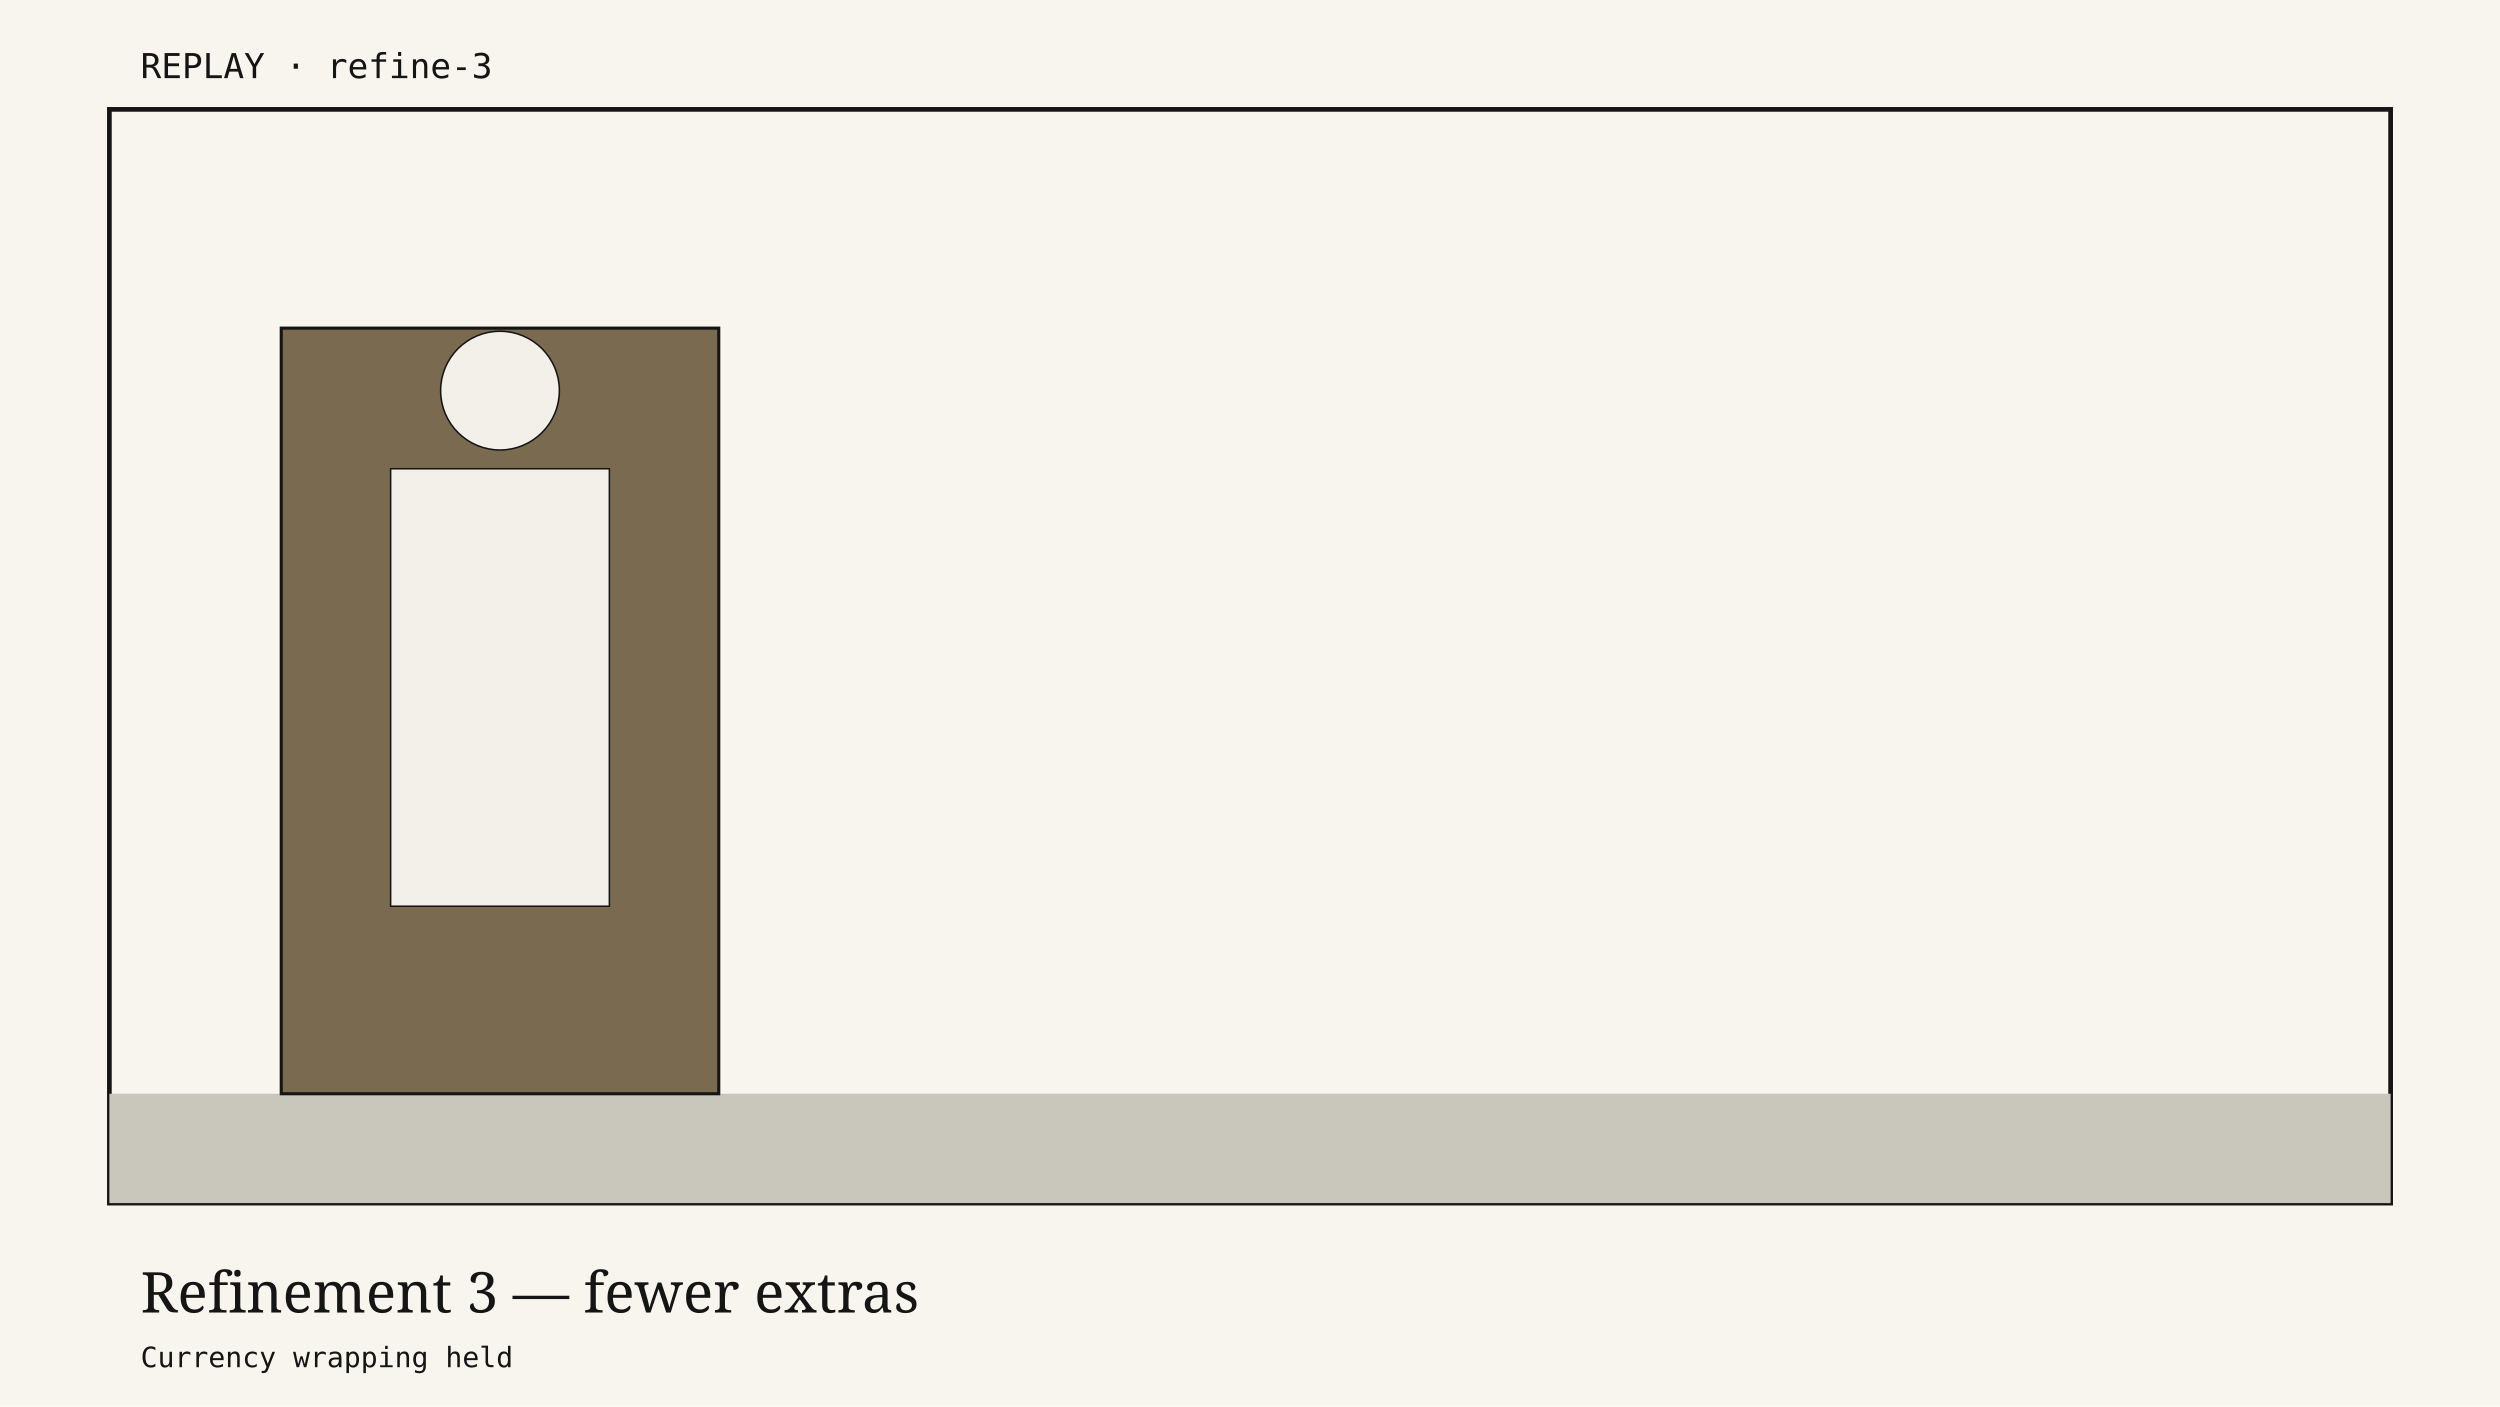
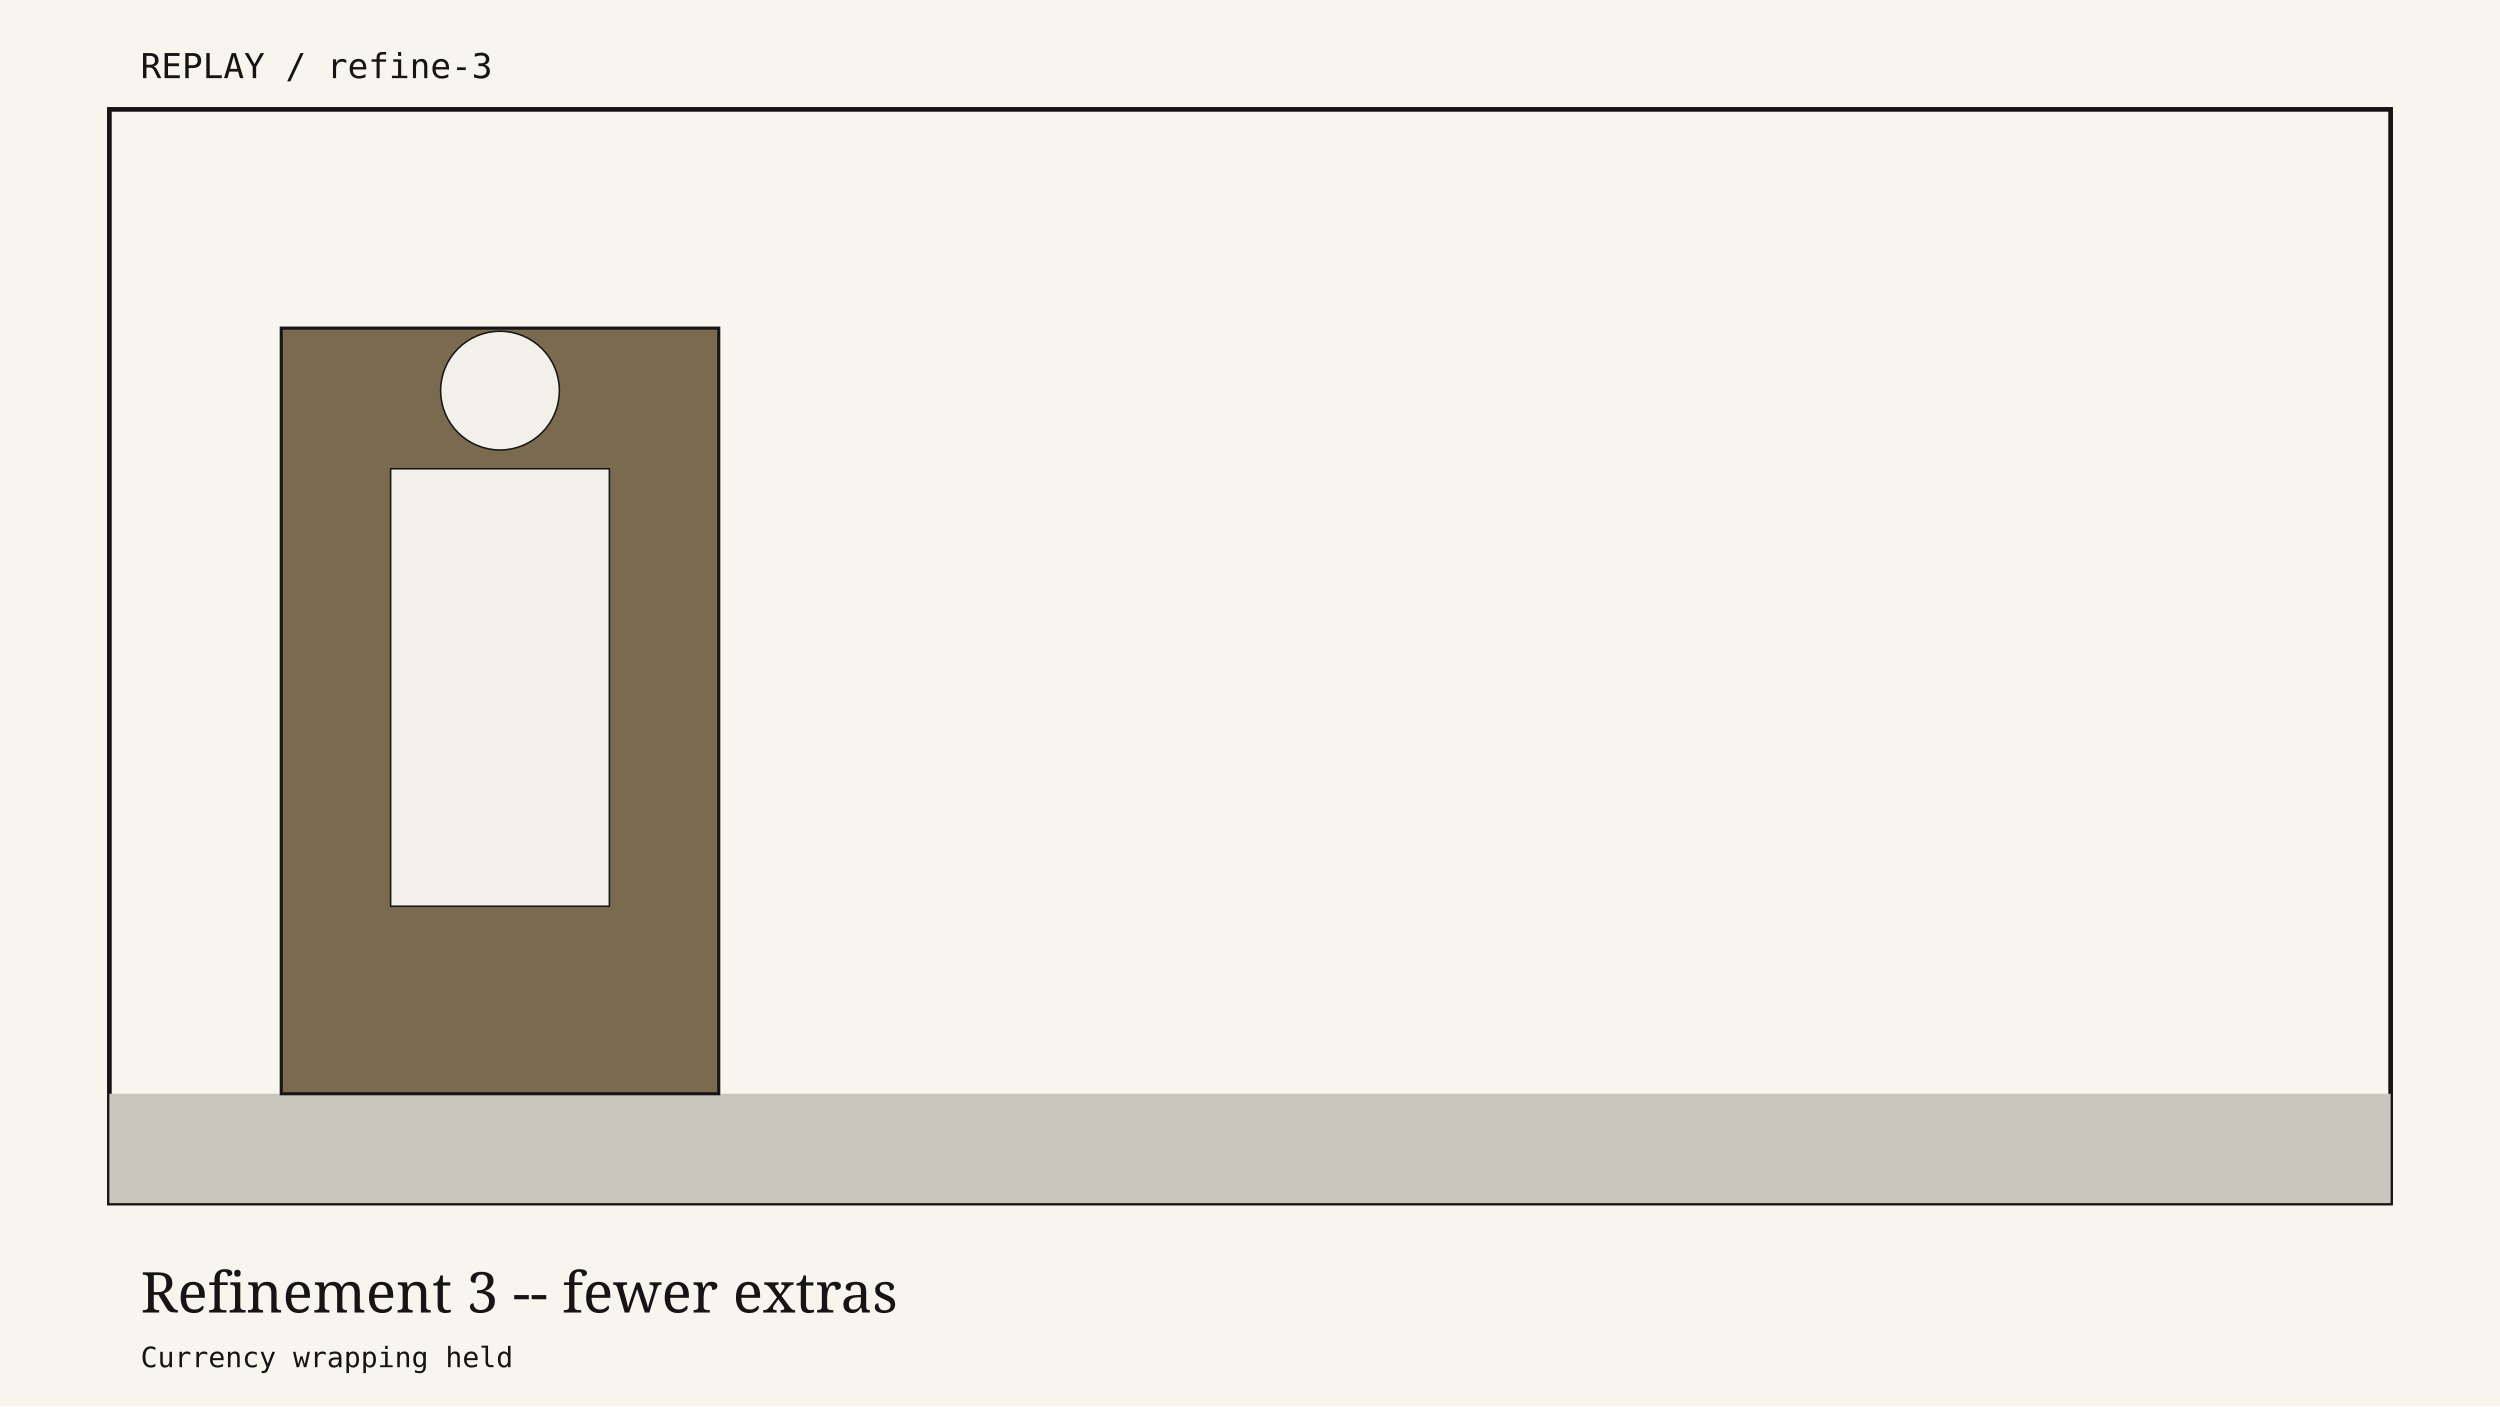
<svg xmlns="http://www.w3.org/2000/svg" viewBox="0 0 1600 900" role="img">
  <rect width="1600" height="900" fill="#F7F5EE" />
  <rect x="70" y="70" width="1460" height="700" fill="#F7F5EE" stroke="#151515" stroke-width="3" />
  <rect x="70" y="700" width="1460" height="70" fill="#C9C6BC" />
  <rect x="180" y="210" width="280" height="490" fill="#7A6A4F" stroke="#151515" stroke-width="2" />
  <circle cx="320" cy="250" r="38" fill="#F2F0E9" stroke="#151515" />
  <rect x="250" y="300" width="140" height="280" fill="#F2F0E9" stroke="#151515" />
-   <text x="90" y="50" font-family="ui-monospace,monospace" font-size="22" fill="#151515">REPLAY · refine-3</text>
-   <text x="90" y="840" font-family="Georgia,serif" font-size="36" fill="#151515">Refinement 3 — fewer extras</text>
+   <text x="90" y="50" font-family="ui-monospace,monospace" font-size="22" fill="#151515">REPLAY / refine-3</text>
+   <text x="90" y="840" font-family="Georgia,serif" font-size="36" fill="#151515">Refinement 3 -- fewer extras</text>
  <text x="90" y="875" font-family="ui-monospace,monospace" font-size="18" fill="#151515">Currency wrapping held</text>
</svg>
